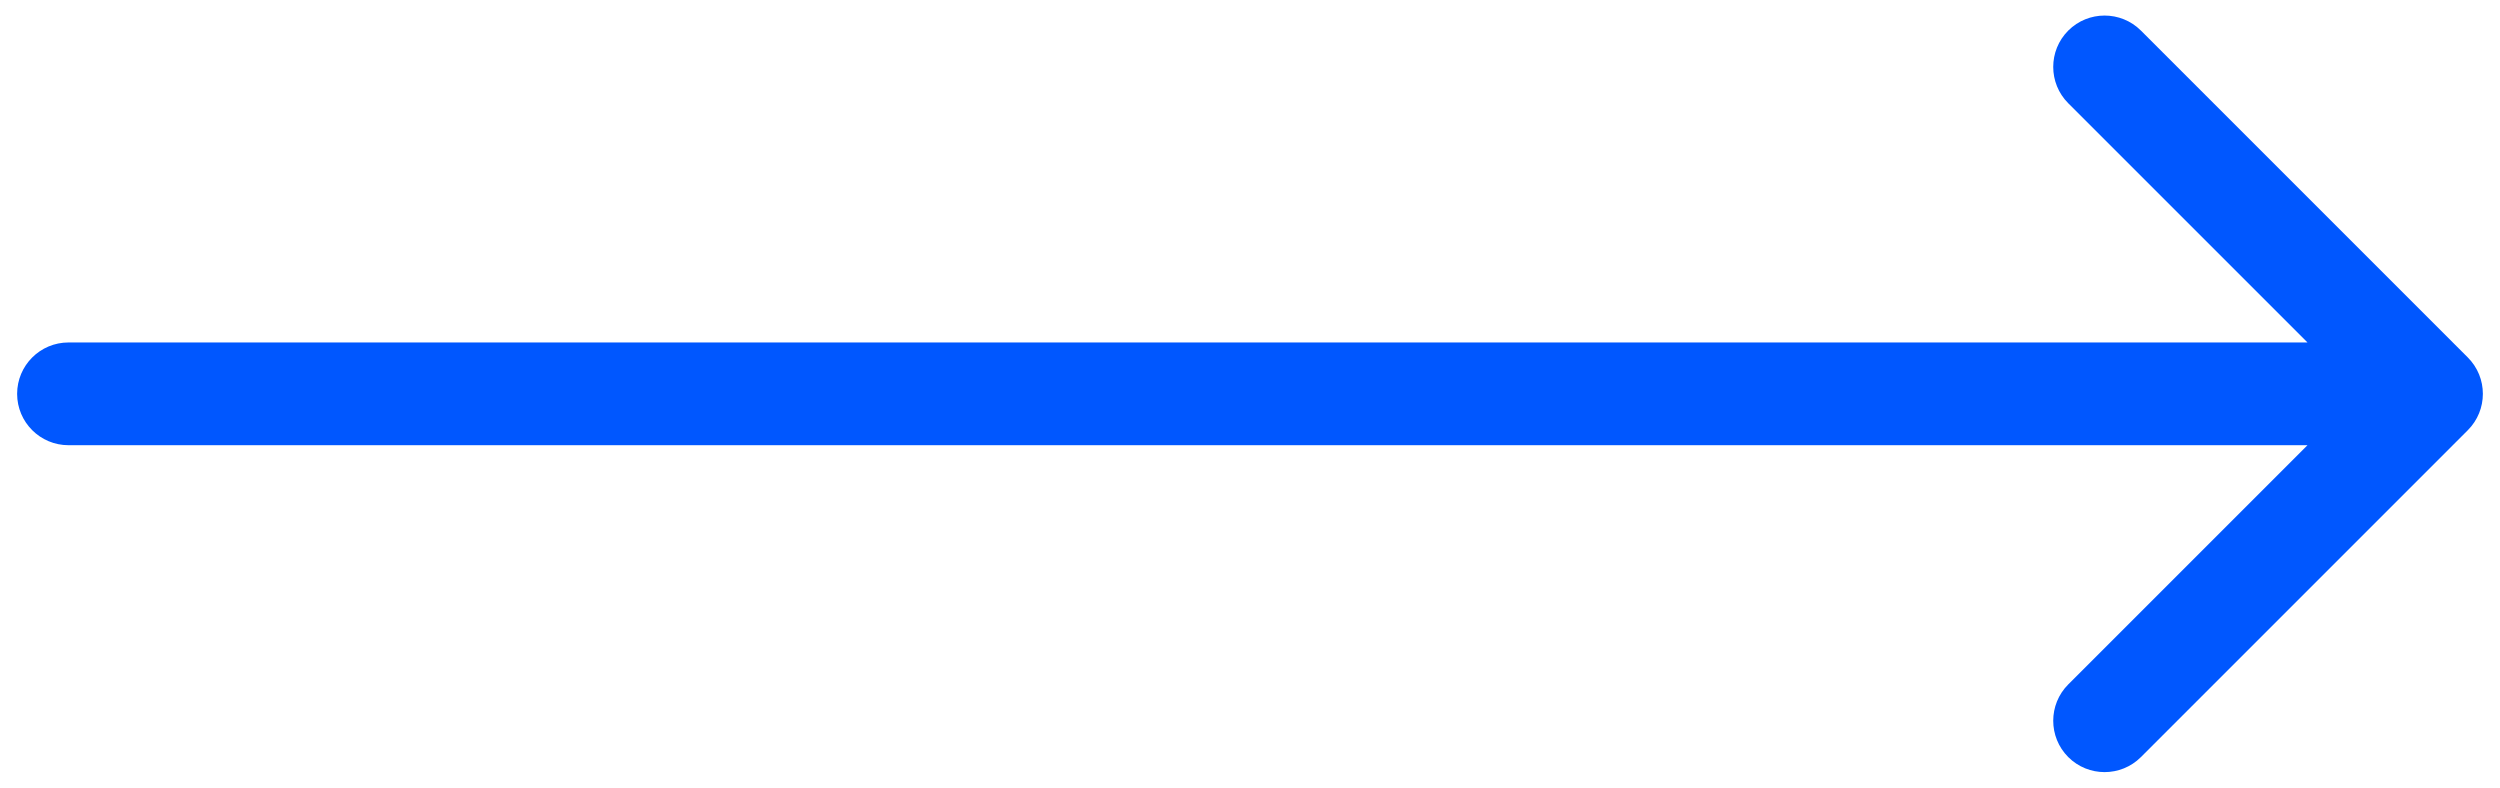
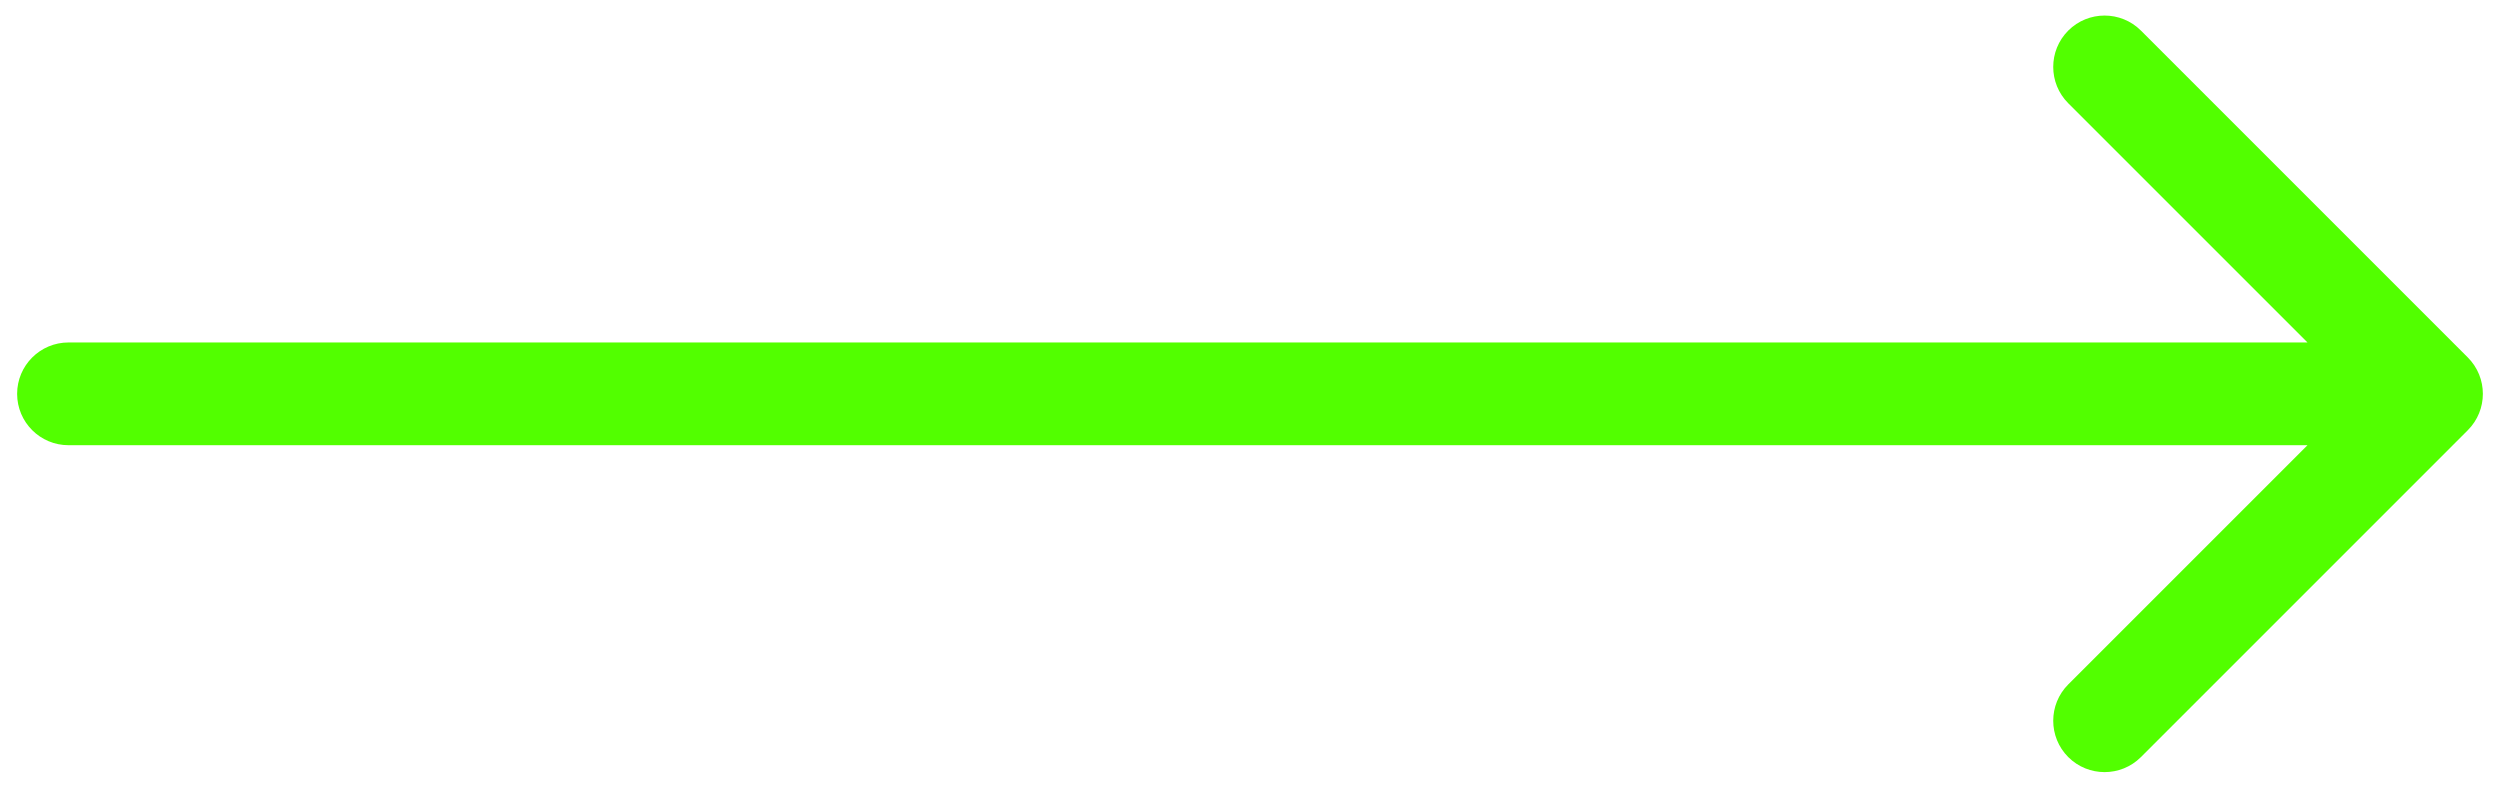
<svg xmlns="http://www.w3.org/2000/svg" width="73" height="23" viewBox="0 0 73 23" fill="none">
-   <path d="M2 10C1.172 10 0.5 10.672 0.5 11.5C0.5 12.328 1.172 13 2 13V10ZM72.061 12.561C72.646 11.975 72.646 11.025 72.061 10.439L62.515 0.893C61.929 0.308 60.979 0.308 60.393 0.893C59.808 1.479 59.808 2.429 60.393 3.015L68.879 11.5L60.393 19.985C59.808 20.571 59.808 21.521 60.393 22.107C60.979 22.692 61.929 22.692 62.515 22.107L72.061 12.561ZM2 13H71V10H2V13Z" fill="#0057FF" />
+   <path d="M2 10C1.172 10 0.5 10.672 0.5 11.5C0.5 12.328 1.172 13 2 13V10ZM72.061 12.561C72.646 11.975 72.646 11.025 72.061 10.439L62.515 0.893C61.929 0.308 60.979 0.308 60.393 0.893C59.808 1.479 59.808 2.429 60.393 3.015L68.879 11.5L60.393 19.985C59.808 20.571 59.808 21.521 60.393 22.107C60.979 22.692 61.929 22.692 62.515 22.107L72.061 12.561ZM2 13H71V10H2V13Z" fill="#52ff00" />
</svg>
